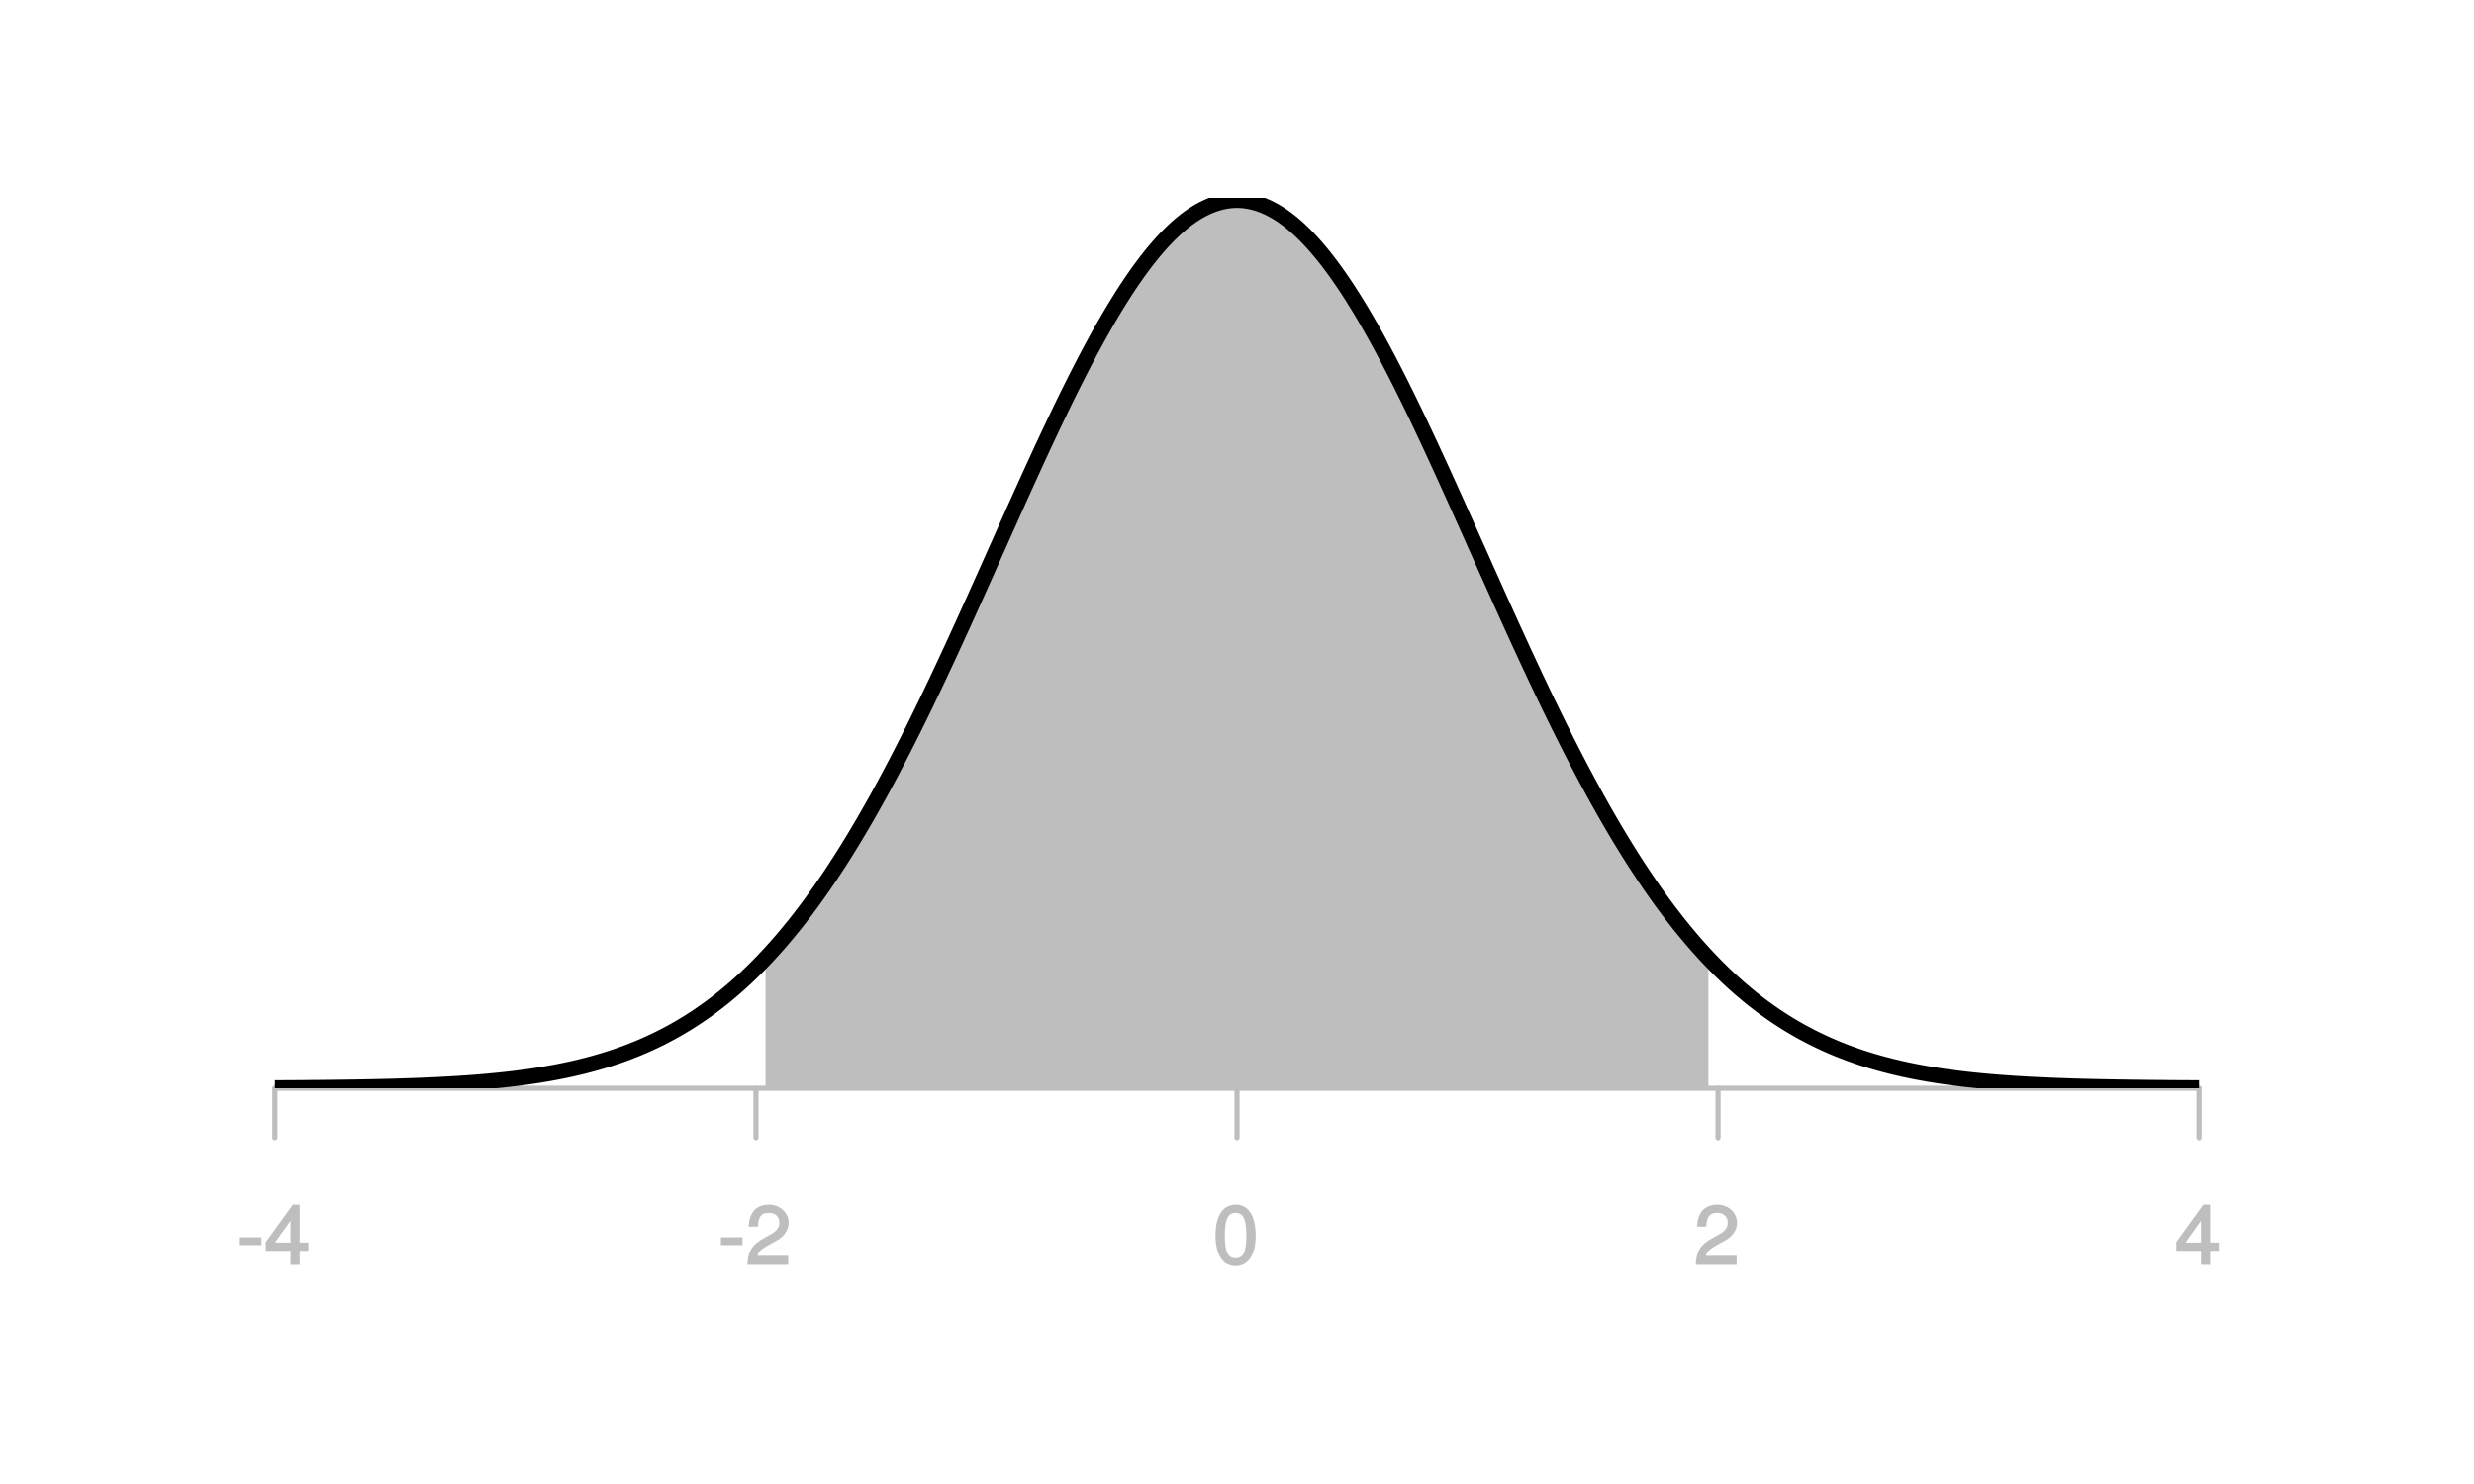
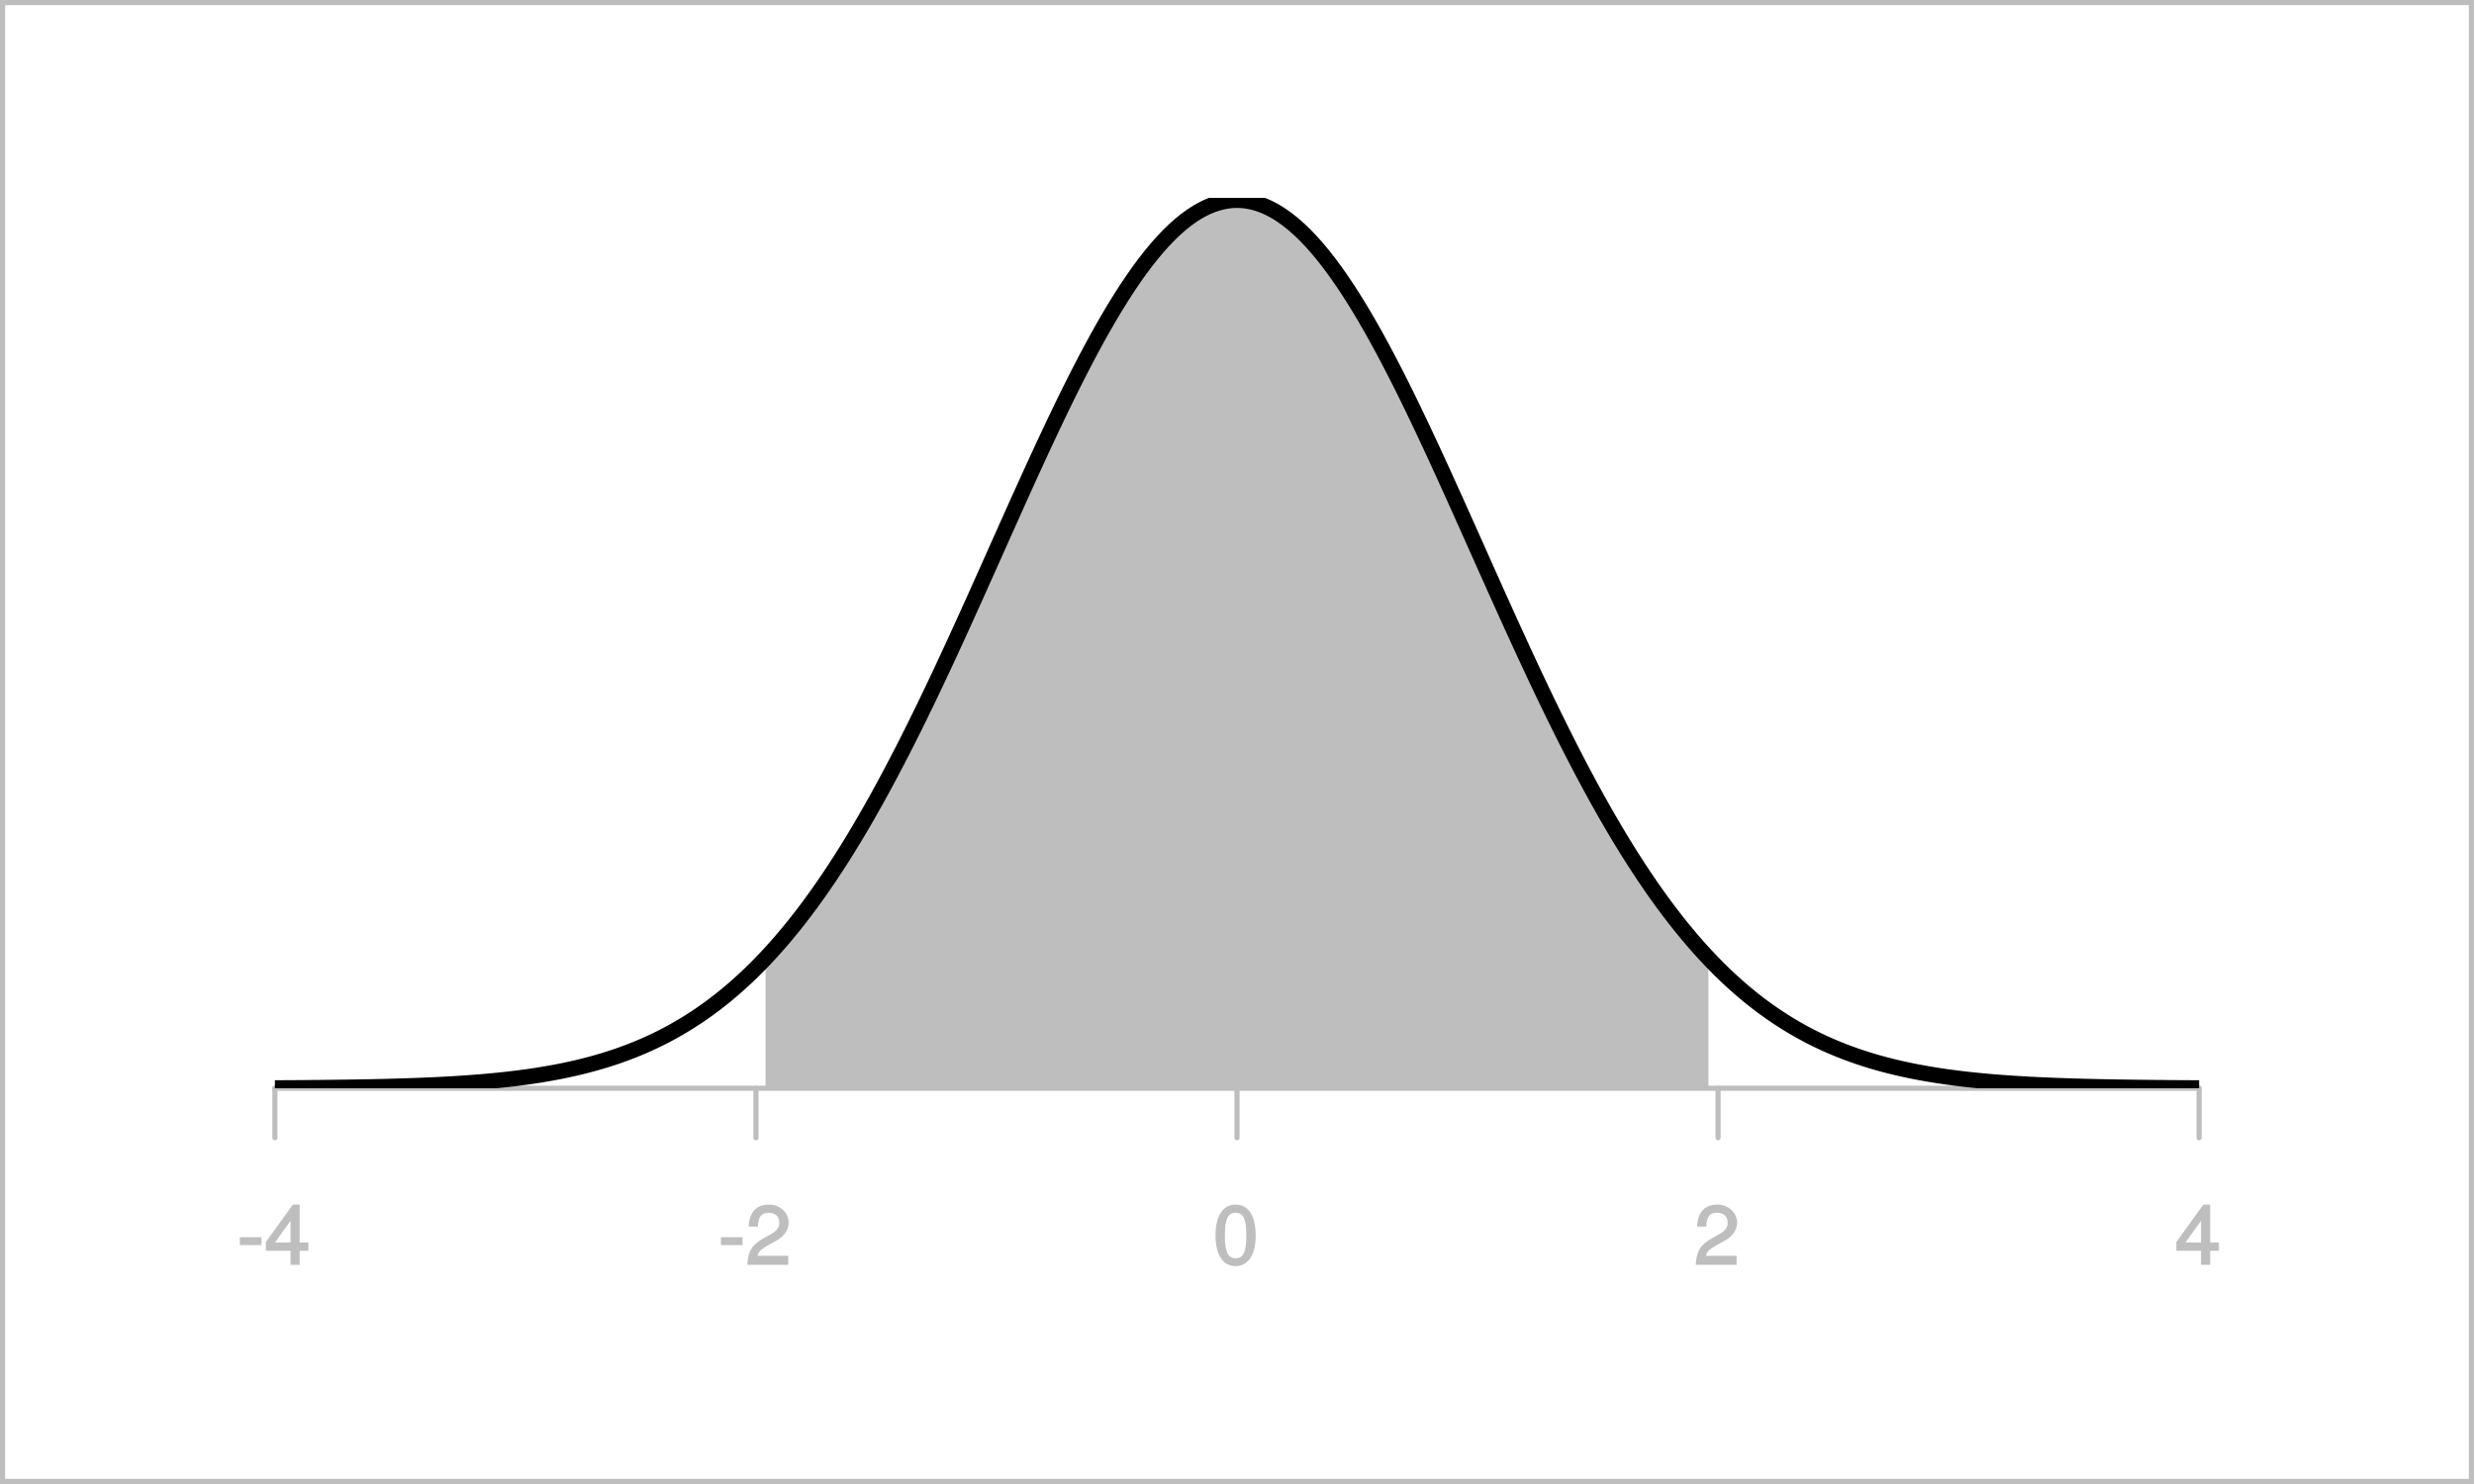
<svg xmlns="http://www.w3.org/2000/svg" xmlns:xlink="http://www.w3.org/1999/xlink" width="360pt" height="216pt" viewBox="0 0 360 216" version="1.1">
  <defs>
    <g>
      <symbol overflow="visible" id="glyph0-0">
        <path style="stroke:none;" d="" />
      </symbol>
      <symbol overflow="visible" id="glyph0-1">
        <path style="stroke:none;" d="M 3.547 -3.016 L 3.547 -4.016 L 0.406 -4.016 L 0.406 -2.875 L 3.547 -2.875 Z M 3.547 -3.016 " />
      </symbol>
      <symbol overflow="visible" id="glyph0-2">
        <path style="stroke:none;" d="M 6.375 -2.172 L 6.375 -3.25 L 5.109 -3.25 L 5.109 -8.766 L 4.125 -8.766 L 0.188 -3.328 L 0.188 -2.047 L 3.781 -2.047 L 3.781 0 L 5.109 0 L 5.109 -2.047 L 6.375 -2.047 Z M 3.922 -3.25 L 1.516 -3.25 L 4.016 -6.75 L 3.781 -6.844 L 3.781 -3.25 Z M 3.922 -3.25 " />
      </symbol>
      <symbol overflow="visible" id="glyph0-3">
        <path style="stroke:none;" d="M 6.266 -6.141 C 6.266 -7.578 5.016 -8.766 3.406 -8.766 C 1.672 -8.766 0.516 -7.75 0.453 -5.562 L 1.781 -5.562 C 1.875 -7.109 2.328 -7.578 3.375 -7.578 C 4.328 -7.578 4.906 -7.031 4.906 -6.125 C 4.906 -5.453 4.547 -4.969 3.797 -4.531 L 2.688 -3.906 C 0.906 -2.906 0.359 -2 0.25 0 L 6.203 0 L 6.203 -1.312 L 1.75 -1.312 C 1.844 -1.875 2.188 -2.219 3.234 -2.828 L 4.422 -3.484 C 5.609 -4.109 6.266 -5.094 6.266 -6.141 Z M 6.266 -6.141 " />
      </symbol>
      <symbol overflow="visible" id="glyph0-4">
        <path style="stroke:none;" d="M 6.219 -4.219 C 6.219 -7.172 5.141 -8.766 3.297 -8.766 C 1.469 -8.766 0.375 -7.156 0.375 -4.297 C 0.375 -1.422 1.469 0.188 3.297 0.188 C 5.094 0.188 6.219 -1.422 6.219 -4.219 Z M 4.859 -4.312 C 4.859 -1.906 4.453 -0.953 3.281 -0.953 C 2.156 -0.953 1.734 -1.953 1.734 -4.281 C 1.734 -6.609 2.156 -7.578 3.297 -7.578 C 4.438 -7.578 4.859 -6.594 4.859 -4.312 Z M 4.859 -4.312 " />
      </symbol>
    </g>
    <clipPath id="clip1">
      <path d="M 111.398 29 L 248.598 29 L 248.598 158.402 L 111.398 158.402 Z M 111.398 29 " />
    </clipPath>
    <clipPath id="clip2">
      <path d="M 40 28.801 L 320 28.801 L 320 158.402 L 40 158.402 Z M 40 28.801 " />
    </clipPath>
  </defs>
  <g id="surface21">
    <rect x="0" y="0" width="360" height="216" style="fill:rgb(100%,100%,100%);fill-opacity:1;stroke:none;" />
    <g clip-path="url(#clip1)" clip-rule="nonzero">
      <path style=" stroke:none;fill-rule:nonzero;fill:rgb(74.51%,74.51%,74.51%);fill-opacity:1;" d="M 40 158.355 L 40.352 158.355 L 40.699 158.352 L 41.051 158.352 L 41.398 158.348 L 41.75 158.348 L 42.102 158.344 L 42.449 158.344 L 42.801 158.34 L 43.148 158.34 L 43.852 158.332 L 44.199 158.332 L 44.551 158.328 L 44.898 158.324 L 45.25 158.32 L 45.602 158.32 L 45.949 158.316 L 46.301 158.312 L 46.648 158.309 L 47.352 158.301 L 47.699 158.297 L 48.051 158.293 L 48.398 158.289 L 49.102 158.281 L 49.449 158.277 L 49.801 158.273 L 50.148 158.266 L 50.852 158.258 L 51.199 158.25 L 51.551 158.246 L 51.898 158.242 L 52.602 158.227 L 52.949 158.223 L 53.301 158.215 L 53.648 158.207 L 54 158.203 L 54.352 158.195 L 54.699 158.188 L 55.051 158.18 L 55.398 158.172 L 56.102 158.156 L 56.449 158.145 L 56.801 158.137 L 57.148 158.129 L 57.852 158.105 L 58.199 158.098 L 58.551 158.086 L 58.898 158.074 L 59.602 158.051 L 59.949 158.039 L 60.301 158.027 L 60.648 158.016 L 61 158 L 61.352 157.988 L 61.699 157.973 L 62.051 157.957 L 62.398 157.941 L 63.102 157.91 L 63.449 157.895 L 63.801 157.879 L 64.148 157.859 L 64.5 157.844 L 64.852 157.824 L 65.199 157.805 L 65.551 157.785 L 65.898 157.762 L 66.602 157.723 L 66.949 157.699 L 67.301 157.676 L 67.648 157.652 L 68 157.629 L 68.352 157.602 L 68.699 157.578 L 69.051 157.551 L 69.398 157.523 L 69.75 157.496 L 70.102 157.465 L 70.449 157.438 L 70.801 157.406 L 71.148 157.375 L 71.5 157.34 L 71.852 157.309 L 72.199 157.273 L 72.551 157.238 L 72.898 157.203 L 73.25 157.164 L 73.602 157.129 L 73.949 157.09 L 74.301 157.047 L 74.648 157.008 L 75.352 156.922 L 75.699 156.875 L 76.051 156.828 L 76.398 156.781 L 76.75 156.734 L 77.102 156.684 L 77.449 156.633 L 77.801 156.582 L 78.148 156.527 L 78.5 156.473 L 78.852 156.414 L 79.199 156.355 L 79.551 156.297 L 79.898 156.234 L 80.602 156.109 L 80.949 156.043 L 81.301 155.977 L 81.648 155.906 L 82 155.836 L 82.352 155.762 L 82.699 155.688 L 83.051 155.613 L 83.398 155.535 L 84.102 155.371 L 84.449 155.289 L 84.801 155.203 L 85.148 155.113 L 85.5 155.023 L 85.852 154.93 L 86.199 154.836 L 86.551 154.742 L 86.898 154.641 L 87.602 154.438 L 87.949 154.332 L 88.301 154.223 L 88.648 154.113 L 89 154 L 89.352 153.883 L 89.699 153.766 L 90.051 153.645 L 90.398 153.52 L 90.75 153.395 L 91.102 153.266 L 91.449 153.133 L 91.801 153 L 92.148 152.859 L 92.5 152.723 L 92.852 152.578 L 93.199 152.43 L 93.551 152.281 L 93.898 152.129 L 94.25 151.973 L 94.602 151.812 L 94.949 151.652 L 95.301 151.484 L 95.648 151.316 L 96 151.145 L 96.352 150.969 L 96.699 150.789 L 97.051 150.605 L 97.398 150.418 L 97.75 150.23 L 98.102 150.035 L 98.449 149.836 L 98.801 149.637 L 99.148 149.43 L 99.5 149.223 L 99.852 149.008 L 100.199 148.793 L 100.551 148.57 L 100.898 148.344 L 101.25 148.117 L 101.602 147.883 L 101.949 147.645 L 102.301 147.402 L 102.648 147.156 L 103 146.906 L 103.352 146.652 L 103.699 146.391 L 104.051 146.129 L 104.398 145.859 L 104.75 145.586 L 105.102 145.309 L 105.449 145.027 L 105.801 144.738 L 106.148 144.445 L 106.5 144.148 L 106.852 143.848 L 107.199 143.539 L 107.551 143.23 L 107.898 142.914 L 108.602 142.266 L 108.949 141.934 L 109.301 141.598 L 109.648 141.254 L 110 140.906 L 110.352 140.555 L 110.699 140.195 L 111.051 139.832 L 111.398 139.465 L 111.75 139.09 L 112.102 138.711 L 112.449 138.328 L 112.801 137.938 L 113.148 137.543 L 113.5 137.141 L 113.852 136.734 L 114.199 136.32 L 114.551 135.902 L 114.898 135.48 L 115.25 135.051 L 115.602 134.617 L 115.949 134.176 L 116.301 133.73 L 116.648 133.277 L 117 132.82 L 117.352 132.355 L 117.699 131.887 L 118.051 131.414 L 118.398 130.934 L 118.75 130.445 L 119.102 129.953 L 119.449 129.457 L 119.801 128.953 L 120.148 128.441 L 120.5 127.93 L 120.852 127.406 L 121.199 126.879 L 121.551 126.348 L 121.898 125.809 L 122.25 125.266 L 122.602 124.715 L 122.949 124.16 L 123.301 123.602 L 123.648 123.035 L 124 122.461 L 124.352 121.883 L 124.699 121.301 L 125.051 120.711 L 125.398 120.117 L 125.75 119.516 L 126.102 118.91 L 126.449 118.301 L 126.801 117.684 L 127.148 117.062 L 127.5 116.438 L 127.852 115.805 L 128.199 115.168 L 128.551 114.523 L 128.898 113.879 L 129.602 112.566 L 129.949 111.906 L 130.301 111.238 L 130.648 110.566 L 131.352 109.207 L 131.699 108.52 L 132.051 107.832 L 132.398 107.137 L 132.75 106.438 L 133.102 105.73 L 133.449 105.023 L 133.801 104.312 L 134.148 103.598 L 134.852 102.152 L 135.199 101.426 L 135.551 100.695 L 135.898 99.961 L 136.25 99.223 L 136.602 98.48 L 136.949 97.734 L 137.301 96.988 L 137.648 96.238 L 138 95.484 L 138.352 94.727 L 138.699 93.969 L 139.051 93.207 L 139.398 92.441 L 140.102 90.91 L 140.449 90.137 L 140.801 89.367 L 141.148 88.59 L 141.5 87.816 L 141.852 87.039 L 142.199 86.262 L 142.551 85.48 L 142.898 84.699 L 143.602 83.137 L 143.949 82.352 L 144.301 81.57 L 144.648 80.785 L 145 80 L 145.352 79.219 L 145.699 78.434 L 146.051 77.648 L 146.398 76.867 L 147.102 75.305 L 147.449 74.523 L 147.801 73.742 L 148.148 72.965 L 148.5 72.188 L 148.852 71.414 L 149.199 70.641 L 149.551 69.867 L 149.898 69.102 L 150.25 68.332 L 150.602 67.57 L 150.949 66.809 L 151.301 66.047 L 151.648 65.293 L 152 64.539 L 152.352 63.789 L 152.699 63.047 L 153.051 62.305 L 153.398 61.566 L 153.75 60.832 L 154.102 60.102 L 154.449 59.375 L 154.801 58.656 L 155.148 57.941 L 155.5 57.23 L 155.852 56.523 L 156.199 55.824 L 156.551 55.129 L 156.898 54.441 L 157.25 53.758 L 157.602 53.078 L 157.949 52.41 L 158.301 51.746 L 158.648 51.086 L 159 50.434 L 159.352 49.789 L 159.699 49.152 L 160.051 48.523 L 160.398 47.902 L 160.75 47.285 L 161.102 46.68 L 161.449 46.078 L 161.801 45.488 L 162.148 44.906 L 162.5 44.332 L 162.852 43.766 L 163.199 43.207 L 163.551 42.66 L 163.898 42.121 L 164.25 41.59 L 164.602 41.066 L 164.949 40.559 L 165.301 40.055 L 165.648 39.562 L 166 39.082 L 166.352 38.609 L 166.699 38.145 L 167.051 37.695 L 167.398 37.254 L 167.75 36.82 L 168.102 36.402 L 168.449 35.992 L 168.801 35.594 L 169.148 35.207 L 169.5 34.832 L 169.852 34.465 L 170.199 34.113 L 170.551 33.77 L 170.898 33.438 L 171.25 33.121 L 171.602 32.812 L 171.949 32.516 L 172.301 32.234 L 172.648 31.961 L 173 31.703 L 173.352 31.453 L 173.699 31.219 L 174.051 30.996 L 174.398 30.785 L 174.75 30.59 L 175.102 30.402 L 175.449 30.23 L 175.801 30.07 L 176.148 29.922 L 176.5 29.789 L 176.852 29.664 L 177.199 29.555 L 177.551 29.461 L 177.898 29.375 L 178.25 29.305 L 178.602 29.246 L 178.949 29.199 L 179.301 29.168 L 179.648 29.148 L 180 29.145 L 180.352 29.148 L 180.699 29.168 L 181.051 29.199 L 181.398 29.246 L 181.75 29.305 L 182.102 29.375 L 182.449 29.461 L 182.801 29.555 L 183.148 29.664 L 183.5 29.789 L 183.852 29.922 L 184.199 30.07 L 184.551 30.23 L 184.898 30.402 L 185.25 30.59 L 185.602 30.785 L 185.949 30.996 L 186.301 31.219 L 186.648 31.453 L 187 31.703 L 187.352 31.961 L 187.699 32.234 L 188.051 32.516 L 188.398 32.812 L 188.75 33.121 L 189.102 33.438 L 189.449 33.77 L 189.801 34.113 L 190.148 34.465 L 190.5 34.832 L 190.852 35.207 L 191.199 35.594 L 191.551 35.992 L 191.898 36.402 L 192.25 36.82 L 192.602 37.254 L 192.949 37.695 L 193.301 38.145 L 193.648 38.609 L 194 39.082 L 194.352 39.562 L 194.699 40.055 L 195.051 40.559 L 195.398 41.066 L 195.75 41.59 L 196.102 42.121 L 196.449 42.66 L 196.801 43.207 L 197.148 43.766 L 197.5 44.332 L 197.852 44.906 L 198.199 45.488 L 198.551 46.078 L 198.898 46.68 L 199.25 47.285 L 199.602 47.902 L 199.949 48.523 L 200.301 49.152 L 200.648 49.789 L 201 50.434 L 201.352 51.086 L 201.699 51.746 L 202.051 52.41 L 202.398 53.078 L 202.75 53.758 L 203.102 54.441 L 203.449 55.129 L 203.801 55.824 L 204.148 56.523 L 204.5 57.23 L 204.852 57.941 L 205.199 58.656 L 205.551 59.375 L 205.898 60.102 L 206.25 60.832 L 206.602 61.566 L 206.949 62.305 L 207.301 63.047 L 207.648 63.789 L 208 64.539 L 208.352 65.293 L 208.699 66.047 L 209.051 66.809 L 209.398 67.57 L 209.75 68.332 L 210.102 69.102 L 210.449 69.867 L 210.801 70.641 L 211.148 71.414 L 211.5 72.188 L 211.852 72.965 L 212.199 73.742 L 212.551 74.523 L 212.898 75.305 L 213.602 76.867 L 213.949 77.648 L 214.301 78.434 L 214.648 79.219 L 215 80 L 215.352 80.785 L 215.699 81.57 L 216.051 82.352 L 216.398 83.137 L 217.102 84.699 L 217.449 85.48 L 217.801 86.262 L 218.148 87.039 L 218.5 87.816 L 218.852 88.59 L 219.199 89.367 L 219.551 90.137 L 219.898 90.91 L 220.602 92.441 L 220.949 93.207 L 221.301 93.969 L 221.648 94.727 L 222 95.484 L 222.352 96.238 L 222.699 96.988 L 223.051 97.734 L 223.398 98.48 L 223.75 99.223 L 224.102 99.961 L 224.449 100.695 L 224.801 101.426 L 225.148 102.152 L 225.852 103.598 L 226.199 104.312 L 226.551 105.023 L 226.898 105.73 L 227.25 106.438 L 227.602 107.137 L 227.949 107.832 L 228.301 108.52 L 228.648 109.207 L 229.352 110.566 L 229.699 111.238 L 230.051 111.906 L 230.398 112.566 L 231.102 113.879 L 231.449 114.523 L 231.801 115.168 L 232.148 115.805 L 232.5 116.438 L 232.852 117.062 L 233.199 117.684 L 233.551 118.301 L 233.898 118.91 L 234.25 119.516 L 234.602 120.117 L 234.949 120.711 L 235.301 121.301 L 235.648 121.883 L 236 122.461 L 236.352 123.035 L 236.699 123.602 L 237.051 124.16 L 237.398 124.715 L 237.75 125.266 L 238.102 125.809 L 238.449 126.348 L 238.801 126.879 L 239.148 127.406 L 239.5 127.93 L 239.852 128.441 L 240.199 128.953 L 240.551 129.457 L 240.898 129.953 L 241.25 130.445 L 241.602 130.934 L 241.949 131.414 L 242.301 131.887 L 242.648 132.355 L 243 132.82 L 243.352 133.277 L 243.699 133.73 L 244.051 134.176 L 244.398 134.617 L 244.75 135.051 L 245.102 135.48 L 245.449 135.902 L 245.801 136.32 L 246.148 136.734 L 246.5 137.141 L 246.852 137.543 L 247.199 137.938 L 247.551 138.328 L 247.898 138.711 L 248.25 139.09 L 248.602 139.465 L 248.949 139.832 L 249.301 140.195 L 249.648 140.555 L 250 140.906 L 250.352 141.254 L 250.699 141.598 L 251.051 141.934 L 251.398 142.266 L 252.102 142.914 L 252.449 143.23 L 252.801 143.539 L 253.148 143.848 L 253.5 144.148 L 253.852 144.445 L 254.199 144.738 L 254.551 145.027 L 254.898 145.309 L 255.25 145.586 L 255.602 145.859 L 255.949 146.129 L 256.301 146.391 L 256.648 146.652 L 257 146.906 L 257.352 147.156 L 257.699 147.402 L 258.051 147.645 L 258.398 147.883 L 258.75 148.117 L 259.102 148.344 L 259.449 148.57 L 259.801 148.793 L 260.148 149.008 L 260.5 149.223 L 260.852 149.43 L 261.199 149.637 L 261.551 149.836 L 261.898 150.035 L 262.25 150.23 L 262.602 150.418 L 262.949 150.605 L 263.301 150.789 L 263.648 150.969 L 264 151.145 L 264.352 151.316 L 264.699 151.484 L 265.051 151.652 L 265.398 151.812 L 265.75 151.973 L 266.102 152.129 L 266.449 152.281 L 266.801 152.43 L 267.148 152.578 L 267.5 152.723 L 267.852 152.859 L 268.199 153 L 268.551 153.133 L 268.898 153.266 L 269.25 153.395 L 269.602 153.52 L 269.949 153.645 L 270.301 153.766 L 270.648 153.883 L 271 154 L 271.352 154.113 L 271.699 154.223 L 272.051 154.332 L 272.398 154.438 L 273.102 154.641 L 273.449 154.742 L 273.801 154.836 L 274.148 154.93 L 274.5 155.023 L 274.852 155.113 L 275.199 155.203 L 275.551 155.289 L 275.898 155.371 L 276.602 155.535 L 276.949 155.613 L 277.301 155.688 L 277.648 155.762 L 278 155.836 L 278.352 155.906 L 278.699 155.977 L 279.051 156.043 L 279.398 156.109 L 280.102 156.234 L 280.449 156.297 L 280.801 156.355 L 281.148 156.414 L 281.5 156.473 L 281.852 156.527 L 282.199 156.582 L 282.551 156.633 L 282.898 156.684 L 283.25 156.734 L 283.602 156.781 L 283.949 156.828 L 284.301 156.875 L 284.648 156.922 L 285.352 157.008 L 285.699 157.047 L 286.051 157.09 L 286.398 157.129 L 286.75 157.164 L 287.102 157.203 L 287.449 157.238 L 287.801 157.273 L 288.148 157.309 L 288.5 157.34 L 288.852 157.375 L 289.199 157.406 L 289.551 157.438 L 289.898 157.465 L 290.25 157.496 L 290.602 157.523 L 290.949 157.551 L 291.301 157.578 L 291.648 157.602 L 292 157.629 L 292.352 157.652 L 292.699 157.676 L 293.051 157.699 L 293.398 157.723 L 294.102 157.762 L 294.449 157.785 L 294.801 157.805 L 295.148 157.824 L 295.5 157.844 L 295.852 157.859 L 296.199 157.879 L 296.551 157.895 L 296.898 157.91 L 297.602 157.941 L 297.949 157.957 L 298.301 157.973 L 298.648 157.988 L 299 158 L 299.352 158.016 L 299.699 158.027 L 300.051 158.039 L 300.398 158.051 L 301.102 158.074 L 301.449 158.086 L 301.801 158.098 L 302.148 158.105 L 302.852 158.129 L 303.199 158.137 L 303.551 158.145 L 303.898 158.156 L 304.602 158.172 L 304.949 158.18 L 305.301 158.188 L 305.648 158.195 L 306 158.203 L 306.352 158.207 L 306.699 158.215 L 307.051 158.223 L 307.398 158.227 L 308.102 158.242 L 308.449 158.246 L 308.801 158.25 L 309.148 158.258 L 309.852 158.266 L 310.199 158.273 L 310.551 158.277 L 310.898 158.281 L 311.602 158.289 L 311.949 158.293 L 312.301 158.297 L 312.648 158.301 L 313.352 158.309 L 313.699 158.312 L 314.051 158.316 L 314.398 158.32 L 314.75 158.32 L 315.102 158.324 L 315.449 158.328 L 315.801 158.332 L 316.148 158.332 L 316.852 158.34 L 317.199 158.34 L 317.551 158.344 L 317.898 158.344 L 318.25 158.348 L 318.602 158.348 L 318.949 158.352 L 319.301 158.352 L 319.648 158.355 L 320 158.355 Z M 40 158.355 " />
    </g>
    <path style="fill:none;stroke-width:0.75;stroke-linecap:round;stroke-linejoin:round;stroke:rgb(74.51%,74.51%,74.51%);stroke-opacity:1;stroke-miterlimit:10;" d="M 40 158.398 L 320 158.398 " />
    <path style="fill:none;stroke-width:0.75;stroke-linecap:round;stroke-linejoin:round;stroke:rgb(74.51%,74.51%,74.51%);stroke-opacity:1;stroke-miterlimit:10;" d="M 40 158.398 L 40 165.602 " />
    <path style="fill:none;stroke-width:0.75;stroke-linecap:round;stroke-linejoin:round;stroke:rgb(74.51%,74.51%,74.51%);stroke-opacity:1;stroke-miterlimit:10;" d="M 110 158.398 L 110 165.602 " />
    <path style="fill:none;stroke-width:0.75;stroke-linecap:round;stroke-linejoin:round;stroke:rgb(74.51%,74.51%,74.51%);stroke-opacity:1;stroke-miterlimit:10;" d="M 180 158.398 L 180 165.602 " />
    <path style="fill:none;stroke-width:0.75;stroke-linecap:round;stroke-linejoin:round;stroke:rgb(74.51%,74.51%,74.51%);stroke-opacity:1;stroke-miterlimit:10;" d="M 250 158.398 L 250 165.602 " />
    <path style="fill:none;stroke-width:0.75;stroke-linecap:round;stroke-linejoin:round;stroke:rgb(74.51%,74.51%,74.51%);stroke-opacity:1;stroke-miterlimit:10;" d="M 320 158.398 L 320 165.602 " />
    <g style="fill:rgb(74.51%,74.51%,74.51%);fill-opacity:1;">
      <use xlink:href="#glyph0-1" x="34.5" y="184.097" />
      <use xlink:href="#glyph0-2" x="38.496" y="184.097" />
    </g>
    <g style="fill:rgb(74.51%,74.51%,74.51%);fill-opacity:1;">
      <use xlink:href="#glyph0-1" x="104.5" y="184.097" />
      <use xlink:href="#glyph0-3" x="108.496" y="184.097" />
    </g>
    <g style="fill:rgb(74.51%,74.51%,74.51%);fill-opacity:1;">
      <use xlink:href="#glyph0-4" x="176.5" y="184.097" />
    </g>
    <g style="fill:rgb(74.51%,74.51%,74.51%);fill-opacity:1;">
      <use xlink:href="#glyph0-3" x="246.5" y="184.097" />
    </g>
    <g style="fill:rgb(74.51%,74.51%,74.51%);fill-opacity:1;">
      <use xlink:href="#glyph0-2" x="316.5" y="184.097" />
    </g>
    <g clip-path="url(#clip2)" clip-rule="nonzero">
      <path style="fill:none;stroke-width:2.25;stroke-linecap:round;stroke-linejoin:round;stroke:rgb(0%,0%,0%);stroke-opacity:1;stroke-miterlimit:10;" d="M 40 158.355 L 40.352 158.355 L 40.699 158.352 L 41.051 158.352 L 41.398 158.348 L 41.75 158.348 L 42.102 158.344 L 42.449 158.344 L 42.801 158.34 L 43.148 158.34 L 43.852 158.332 L 44.199 158.332 L 44.551 158.328 L 44.898 158.324 L 45.25 158.32 L 45.602 158.32 L 45.949 158.316 L 46.301 158.312 L 46.648 158.309 L 47.352 158.301 L 47.699 158.297 L 48.051 158.293 L 48.398 158.289 L 49.102 158.281 L 49.449 158.277 L 49.801 158.273 L 50.148 158.266 L 50.852 158.258 L 51.199 158.25 L 51.551 158.246 L 51.898 158.242 L 52.602 158.227 L 52.949 158.223 L 53.301 158.215 L 53.648 158.207 L 54 158.203 L 54.352 158.195 L 54.699 158.188 L 55.051 158.18 L 55.398 158.172 L 56.102 158.156 L 56.449 158.145 L 56.801 158.137 L 57.148 158.129 L 57.852 158.105 L 58.199 158.098 L 58.551 158.086 L 58.898 158.074 L 59.602 158.051 L 59.949 158.039 L 60.301 158.027 L 60.648 158.016 L 61 158 L 61.352 157.988 L 61.699 157.973 L 62.051 157.957 L 62.398 157.941 L 63.102 157.91 L 63.449 157.895 L 63.801 157.879 L 64.148 157.859 L 64.5 157.844 L 64.852 157.824 L 65.199 157.805 L 65.551 157.785 L 65.898 157.762 L 66.602 157.723 L 66.949 157.699 L 67.301 157.676 L 67.648 157.652 L 68 157.629 L 68.352 157.602 L 68.699 157.578 L 69.051 157.551 L 69.398 157.523 L 69.75 157.496 L 70.102 157.465 L 70.449 157.438 L 70.801 157.406 L 71.148 157.375 L 71.5 157.34 L 71.852 157.309 L 72.199 157.273 L 72.551 157.238 L 72.898 157.203 L 73.25 157.164 L 73.602 157.129 L 73.949 157.09 L 74.301 157.047 L 74.648 157.008 L 75.352 156.922 L 75.699 156.875 L 76.051 156.828 L 76.398 156.781 L 76.75 156.734 L 77.102 156.684 L 77.449 156.633 L 77.801 156.582 L 78.148 156.527 L 78.5 156.473 L 78.852 156.414 L 79.199 156.355 L 79.551 156.297 L 79.898 156.234 L 80.602 156.109 L 80.949 156.043 L 81.301 155.977 L 81.648 155.906 L 82 155.836 L 82.352 155.762 L 82.699 155.688 L 83.051 155.613 L 83.398 155.535 L 84.102 155.371 L 84.449 155.289 L 84.801 155.203 L 85.148 155.113 L 85.5 155.023 L 85.852 154.93 L 86.199 154.836 L 86.551 154.742 L 86.898 154.641 L 87.602 154.438 L 87.949 154.332 L 88.301 154.223 L 88.648 154.113 L 89 154 L 89.352 153.883 L 89.699 153.766 L 90.051 153.645 L 90.398 153.52 L 90.75 153.395 L 91.102 153.266 L 91.449 153.133 L 91.801 153 L 92.148 152.859 L 92.5 152.723 L 92.852 152.578 L 93.199 152.43 L 93.551 152.281 L 93.898 152.129 L 94.25 151.973 L 94.602 151.812 L 94.949 151.652 L 95.301 151.484 L 95.648 151.316 L 96 151.145 L 96.352 150.969 L 96.699 150.789 L 97.051 150.605 L 97.398 150.418 L 97.75 150.23 L 98.102 150.035 L 98.449 149.836 L 98.801 149.637 L 99.148 149.43 L 99.5 149.223 L 99.852 149.008 L 100.199 148.793 L 100.551 148.57 L 100.898 148.344 L 101.25 148.117 L 101.602 147.883 L 101.949 147.645 L 102.301 147.402 L 102.648 147.156 L 103 146.906 L 103.352 146.652 L 103.699 146.391 L 104.051 146.129 L 104.398 145.859 L 104.75 145.586 L 105.102 145.309 L 105.449 145.027 L 105.801 144.738 L 106.148 144.445 L 106.5 144.148 L 106.852 143.848 L 107.199 143.539 L 107.551 143.23 L 107.898 142.914 L 108.602 142.266 L 108.949 141.934 L 109.301 141.598 L 109.648 141.254 L 110 140.906 L 110.352 140.555 L 110.699 140.195 L 111.051 139.832 L 111.398 139.465 L 111.75 139.09 L 112.102 138.711 L 112.449 138.328 L 112.801 137.938 L 113.148 137.543 L 113.5 137.141 L 113.852 136.734 L 114.199 136.32 L 114.551 135.902 L 114.898 135.48 L 115.25 135.051 L 115.602 134.617 L 115.949 134.176 L 116.301 133.73 L 116.648 133.277 L 117 132.82 L 117.352 132.355 L 117.699 131.887 L 118.051 131.414 L 118.398 130.934 L 118.75 130.445 L 119.102 129.953 L 119.449 129.457 L 119.801 128.953 L 120.148 128.441 L 120.5 127.93 L 120.852 127.406 L 121.199 126.879 L 121.551 126.348 L 121.898 125.809 L 122.25 125.266 L 122.602 124.715 L 122.949 124.16 L 123.301 123.602 L 123.648 123.035 L 124 122.461 L 124.352 121.883 L 124.699 121.301 L 125.051 120.711 L 125.398 120.117 L 125.75 119.516 L 126.102 118.91 L 126.449 118.301 L 126.801 117.684 L 127.148 117.062 L 127.5 116.438 L 127.852 115.805 L 128.199 115.168 L 128.551 114.523 L 128.898 113.879 L 129.602 112.566 L 129.949 111.906 L 130.301 111.238 L 130.648 110.566 L 131.352 109.207 L 131.699 108.52 L 132.051 107.832 L 132.398 107.137 L 132.75 106.438 L 133.102 105.73 L 133.449 105.023 L 133.801 104.312 L 134.148 103.598 L 134.852 102.152 L 135.199 101.426 L 135.551 100.695 L 135.898 99.961 L 136.25 99.223 L 136.602 98.48 L 136.949 97.734 L 137.301 96.988 L 137.648 96.238 L 138 95.484 L 138.352 94.727 L 138.699 93.969 L 139.051 93.207 L 139.398 92.441 L 140.102 90.91 L 140.449 90.137 L 140.801 89.367 L 141.148 88.59 L 141.5 87.816 L 141.852 87.039 L 142.199 86.262 L 142.551 85.48 L 142.898 84.699 L 143.602 83.137 L 143.949 82.352 L 144.301 81.57 L 144.648 80.785 L 145 80 L 145.352 79.219 L 145.699 78.434 L 146.051 77.648 L 146.398 76.867 L 147.102 75.305 L 147.449 74.523 L 147.801 73.742 L 148.148 72.965 L 148.5 72.188 L 148.852 71.414 L 149.199 70.641 L 149.551 69.867 L 149.898 69.102 L 150.25 68.332 L 150.602 67.57 L 150.949 66.809 L 151.301 66.047 L 151.648 65.293 L 152 64.539 L 152.352 63.789 L 152.699 63.047 L 153.051 62.305 L 153.398 61.566 L 153.75 60.832 L 154.102 60.102 L 154.449 59.375 L 154.801 58.656 L 155.148 57.941 L 155.5 57.23 L 155.852 56.523 L 156.199 55.824 L 156.551 55.129 L 156.898 54.441 L 157.25 53.758 L 157.602 53.078 L 157.949 52.41 L 158.301 51.746 L 158.648 51.086 L 159 50.434 L 159.352 49.789 L 159.699 49.152 L 160.051 48.523 L 160.398 47.902 L 160.75 47.285 L 161.102 46.68 L 161.449 46.078 L 161.801 45.488 L 162.148 44.906 L 162.5 44.332 L 162.852 43.766 L 163.199 43.207 L 163.551 42.66 L 163.898 42.121 L 164.25 41.59 L 164.602 41.066 L 164.949 40.559 L 165.301 40.055 L 165.648 39.562 L 166 39.082 L 166.352 38.609 L 166.699 38.145 L 167.051 37.695 L 167.398 37.254 L 167.75 36.82 L 168.102 36.402 L 168.449 35.992 L 168.801 35.594 L 169.148 35.207 L 169.5 34.832 L 169.852 34.465 L 170.199 34.113 L 170.551 33.77 L 170.898 33.438 L 171.25 33.121 L 171.602 32.812 L 171.949 32.516 L 172.301 32.234 L 172.648 31.961 L 173 31.703 L 173.352 31.453 L 173.699 31.219 L 174.051 30.996 L 174.398 30.785 L 174.75 30.59 L 175.102 30.402 L 175.449 30.23 L 175.801 30.07 L 176.148 29.922 L 176.5 29.789 L 176.852 29.664 L 177.199 29.555 L 177.551 29.461 L 177.898 29.375 L 178.25 29.305 L 178.602 29.246 L 178.949 29.199 L 179.301 29.168 L 179.648 29.148 L 180 29.145 L 180.352 29.148 L 180.699 29.168 L 181.051 29.199 L 181.398 29.246 L 181.75 29.305 L 182.102 29.375 L 182.449 29.461 L 182.801 29.555 L 183.148 29.664 L 183.5 29.789 L 183.852 29.922 L 184.199 30.07 L 184.551 30.23 L 184.898 30.402 L 185.25 30.59 L 185.602 30.785 L 185.949 30.996 L 186.301 31.219 L 186.648 31.453 L 187 31.703 L 187.352 31.961 L 187.699 32.234 L 188.051 32.516 L 188.398 32.812 L 188.75 33.121 L 189.102 33.438 L 189.449 33.77 L 189.801 34.113 L 190.148 34.465 L 190.5 34.832 L 190.852 35.207 L 191.199 35.594 L 191.551 35.992 L 191.898 36.402 L 192.25 36.82 L 192.602 37.254 L 192.949 37.695 L 193.301 38.145 L 193.648 38.609 L 194 39.082 L 194.352 39.562 L 194.699 40.055 L 195.051 40.559 L 195.398 41.066 L 195.75 41.59 L 196.102 42.121 L 196.449 42.66 L 196.801 43.207 L 197.148 43.766 L 197.5 44.332 L 197.852 44.906 L 198.199 45.488 L 198.551 46.078 L 198.898 46.68 L 199.25 47.285 L 199.602 47.902 L 199.949 48.523 L 200.301 49.152 L 200.648 49.789 L 201 50.434 L 201.352 51.086 L 201.699 51.746 L 202.051 52.41 L 202.398 53.078 L 202.75 53.758 L 203.102 54.441 L 203.449 55.129 L 203.801 55.824 L 204.148 56.523 L 204.5 57.23 L 204.852 57.941 L 205.199 58.656 L 205.551 59.375 L 205.898 60.102 L 206.25 60.832 L 206.602 61.566 L 206.949 62.305 L 207.301 63.047 L 207.648 63.789 L 208 64.539 L 208.352 65.293 L 208.699 66.047 L 209.051 66.809 L 209.398 67.57 L 209.75 68.332 L 210.102 69.102 L 210.449 69.867 L 210.801 70.641 L 211.148 71.414 L 211.5 72.188 L 211.852 72.965 L 212.199 73.742 L 212.551 74.523 L 212.898 75.305 L 213.602 76.867 L 213.949 77.648 L 214.301 78.434 L 214.648 79.219 L 215 80 L 215.352 80.785 L 215.699 81.57 L 216.051 82.352 L 216.398 83.137 L 217.102 84.699 L 217.449 85.48 L 217.801 86.262 L 218.148 87.039 L 218.5 87.816 L 218.852 88.59 L 219.199 89.367 L 219.551 90.137 L 219.898 90.91 L 220.602 92.441 L 220.949 93.207 L 221.301 93.969 L 221.648 94.727 L 222 95.484 L 222.352 96.238 L 222.699 96.988 L 223.051 97.734 L 223.398 98.48 L 223.75 99.223 L 224.102 99.961 L 224.449 100.695 L 224.801 101.426 L 225.148 102.152 L 225.852 103.598 L 226.199 104.312 L 226.551 105.023 L 226.898 105.73 L 227.25 106.438 L 227.602 107.137 L 227.949 107.832 L 228.301 108.52 L 228.648 109.207 L 229.352 110.566 L 229.699 111.238 L 230.051 111.906 L 230.398 112.566 L 231.102 113.879 L 231.449 114.523 L 231.801 115.168 L 232.148 115.805 L 232.5 116.438 L 232.852 117.062 L 233.199 117.684 L 233.551 118.301 L 233.898 118.91 L 234.25 119.516 L 234.602 120.117 L 234.949 120.711 L 235.301 121.301 L 235.648 121.883 L 236 122.461 L 236.352 123.035 L 236.699 123.602 L 237.051 124.16 L 237.398 124.715 L 237.75 125.266 L 238.102 125.809 L 238.449 126.348 L 238.801 126.879 L 239.148 127.406 L 239.5 127.93 L 239.852 128.441 L 240.199 128.953 L 240.551 129.457 L 240.898 129.953 L 241.25 130.445 L 241.602 130.934 L 241.949 131.414 L 242.301 131.887 L 242.648 132.355 L 243 132.82 L 243.352 133.277 L 243.699 133.73 L 244.051 134.176 L 244.398 134.617 L 244.75 135.051 L 245.102 135.48 L 245.449 135.902 L 245.801 136.32 L 246.148 136.734 L 246.5 137.141 L 246.852 137.543 L 247.199 137.938 L 247.551 138.328 L 247.898 138.711 L 248.25 139.09 L 248.602 139.465 L 248.949 139.832 L 249.301 140.195 L 249.648 140.555 L 250 140.906 L 250.352 141.254 L 250.699 141.598 L 251.051 141.934 L 251.398 142.266 L 252.102 142.914 L 252.449 143.23 L 252.801 143.539 L 253.148 143.848 L 253.5 144.148 L 253.852 144.445 L 254.199 144.738 L 254.551 145.027 L 254.898 145.309 L 255.25 145.586 L 255.602 145.859 L 255.949 146.129 L 256.301 146.391 L 256.648 146.652 L 257 146.906 L 257.352 147.156 L 257.699 147.402 L 258.051 147.645 L 258.398 147.883 L 258.75 148.117 L 259.102 148.344 L 259.449 148.57 L 259.801 148.793 L 260.148 149.008 L 260.5 149.223 L 260.852 149.43 L 261.199 149.637 L 261.551 149.836 L 261.898 150.035 L 262.25 150.23 L 262.602 150.418 L 262.949 150.605 L 263.301 150.789 L 263.648 150.969 L 264 151.145 L 264.352 151.316 L 264.699 151.484 L 265.051 151.652 L 265.398 151.812 L 265.75 151.973 L 266.102 152.129 L 266.449 152.281 L 266.801 152.43 L 267.148 152.578 L 267.5 152.723 L 267.852 152.859 L 268.199 153 L 268.551 153.133 L 268.898 153.266 L 269.25 153.395 L 269.602 153.52 L 269.949 153.645 L 270.301 153.766 L 270.648 153.883 L 271 154 L 271.352 154.113 L 271.699 154.223 L 272.051 154.332 L 272.398 154.438 L 273.102 154.641 L 273.449 154.742 L 273.801 154.836 L 274.148 154.93 L 274.5 155.023 L 274.852 155.113 L 275.199 155.203 L 275.551 155.289 L 275.898 155.371 L 276.602 155.535 L 276.949 155.613 L 277.301 155.688 L 277.648 155.762 L 278 155.836 L 278.352 155.906 L 278.699 155.977 L 279.051 156.043 L 279.398 156.109 L 280.102 156.234 L 280.449 156.297 L 280.801 156.355 L 281.148 156.414 L 281.5 156.473 L 281.852 156.527 L 282.199 156.582 L 282.551 156.633 L 282.898 156.684 L 283.25 156.734 L 283.602 156.781 L 283.949 156.828 L 284.301 156.875 L 284.648 156.922 L 285.352 157.008 L 285.699 157.047 L 286.051 157.09 L 286.398 157.129 L 286.75 157.164 L 287.102 157.203 L 287.449 157.238 L 287.801 157.273 L 288.148 157.309 L 288.5 157.34 L 288.852 157.375 L 289.199 157.406 L 289.551 157.438 L 289.898 157.465 L 290.25 157.496 L 290.602 157.523 L 290.949 157.551 L 291.301 157.578 L 291.648 157.602 L 292 157.629 L 292.352 157.652 L 292.699 157.676 L 293.051 157.699 L 293.398 157.723 L 294.102 157.762 L 294.449 157.785 L 294.801 157.805 L 295.148 157.824 L 295.5 157.844 L 295.852 157.859 L 296.199 157.879 L 296.551 157.895 L 296.898 157.91 L 297.602 157.941 L 297.949 157.957 L 298.301 157.973 L 298.648 157.988 L 299 158 L 299.352 158.016 L 299.699 158.027 L 300.051 158.039 L 300.398 158.051 L 301.102 158.074 L 301.449 158.086 L 301.801 158.098 L 302.148 158.105 L 302.852 158.129 L 303.199 158.137 L 303.551 158.145 L 303.898 158.156 L 304.602 158.172 L 304.949 158.18 L 305.301 158.188 L 305.648 158.195 L 306 158.203 L 306.352 158.207 L 306.699 158.215 L 307.051 158.223 L 307.398 158.227 L 308.102 158.242 L 308.449 158.246 L 308.801 158.25 L 309.148 158.258 L 309.852 158.266 L 310.199 158.273 L 310.551 158.277 L 310.898 158.281 L 311.602 158.289 L 311.949 158.293 L 312.301 158.297 L 312.648 158.301 L 313.352 158.309 L 313.699 158.312 L 314.051 158.316 L 314.398 158.32 L 314.75 158.32 L 315.102 158.324 L 315.449 158.328 L 315.801 158.332 L 316.148 158.332 L 316.852 158.34 L 317.199 158.34 L 317.551 158.344 L 317.898 158.344 L 318.25 158.348 L 318.602 158.348 L 318.949 158.352 L 319.301 158.352 L 319.648 158.355 L 320 158.355 " />
    </g>
+     <path style="fill:none;stroke-width:1.5;stroke-linecap:round;stroke-linejoin:round;stroke:rgb(74.51%,74.51%,74.51%);stroke-opacity:1;stroke-miterlimit:10;" d="M 0 216 L 360 216 L 360 0 L 0 0 Z M 0 216 " />
  </g>
</svg>
